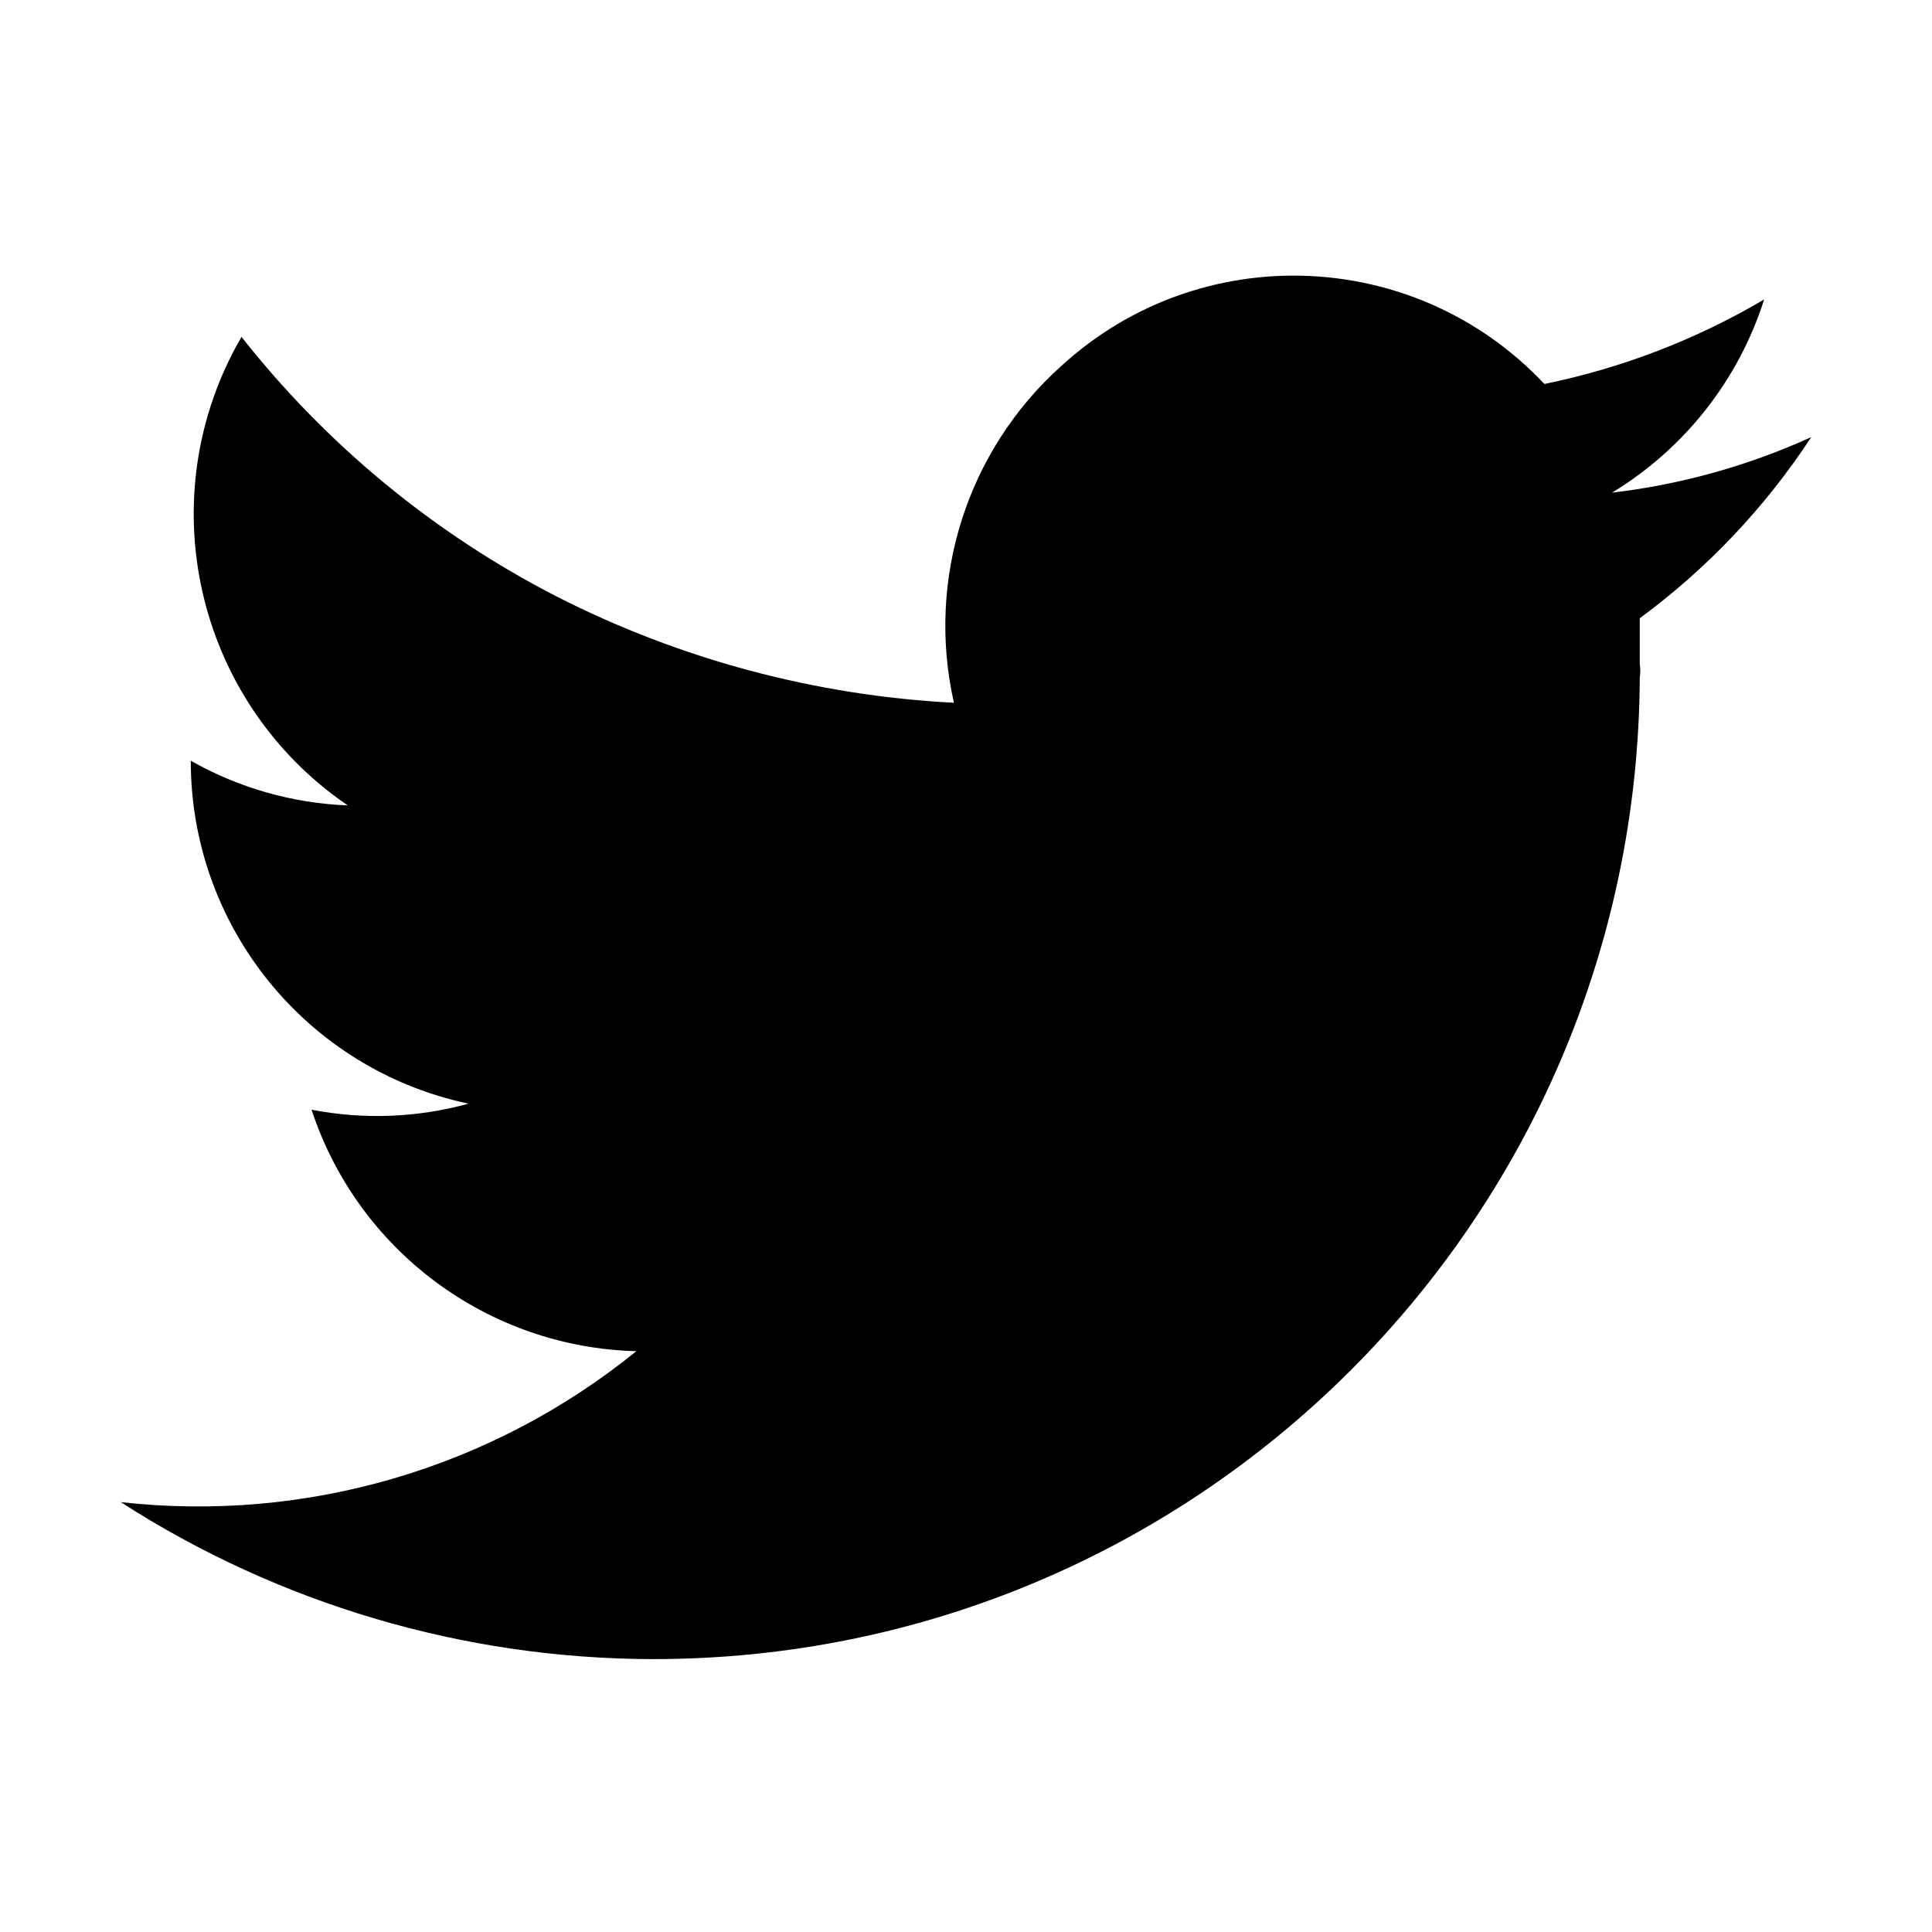
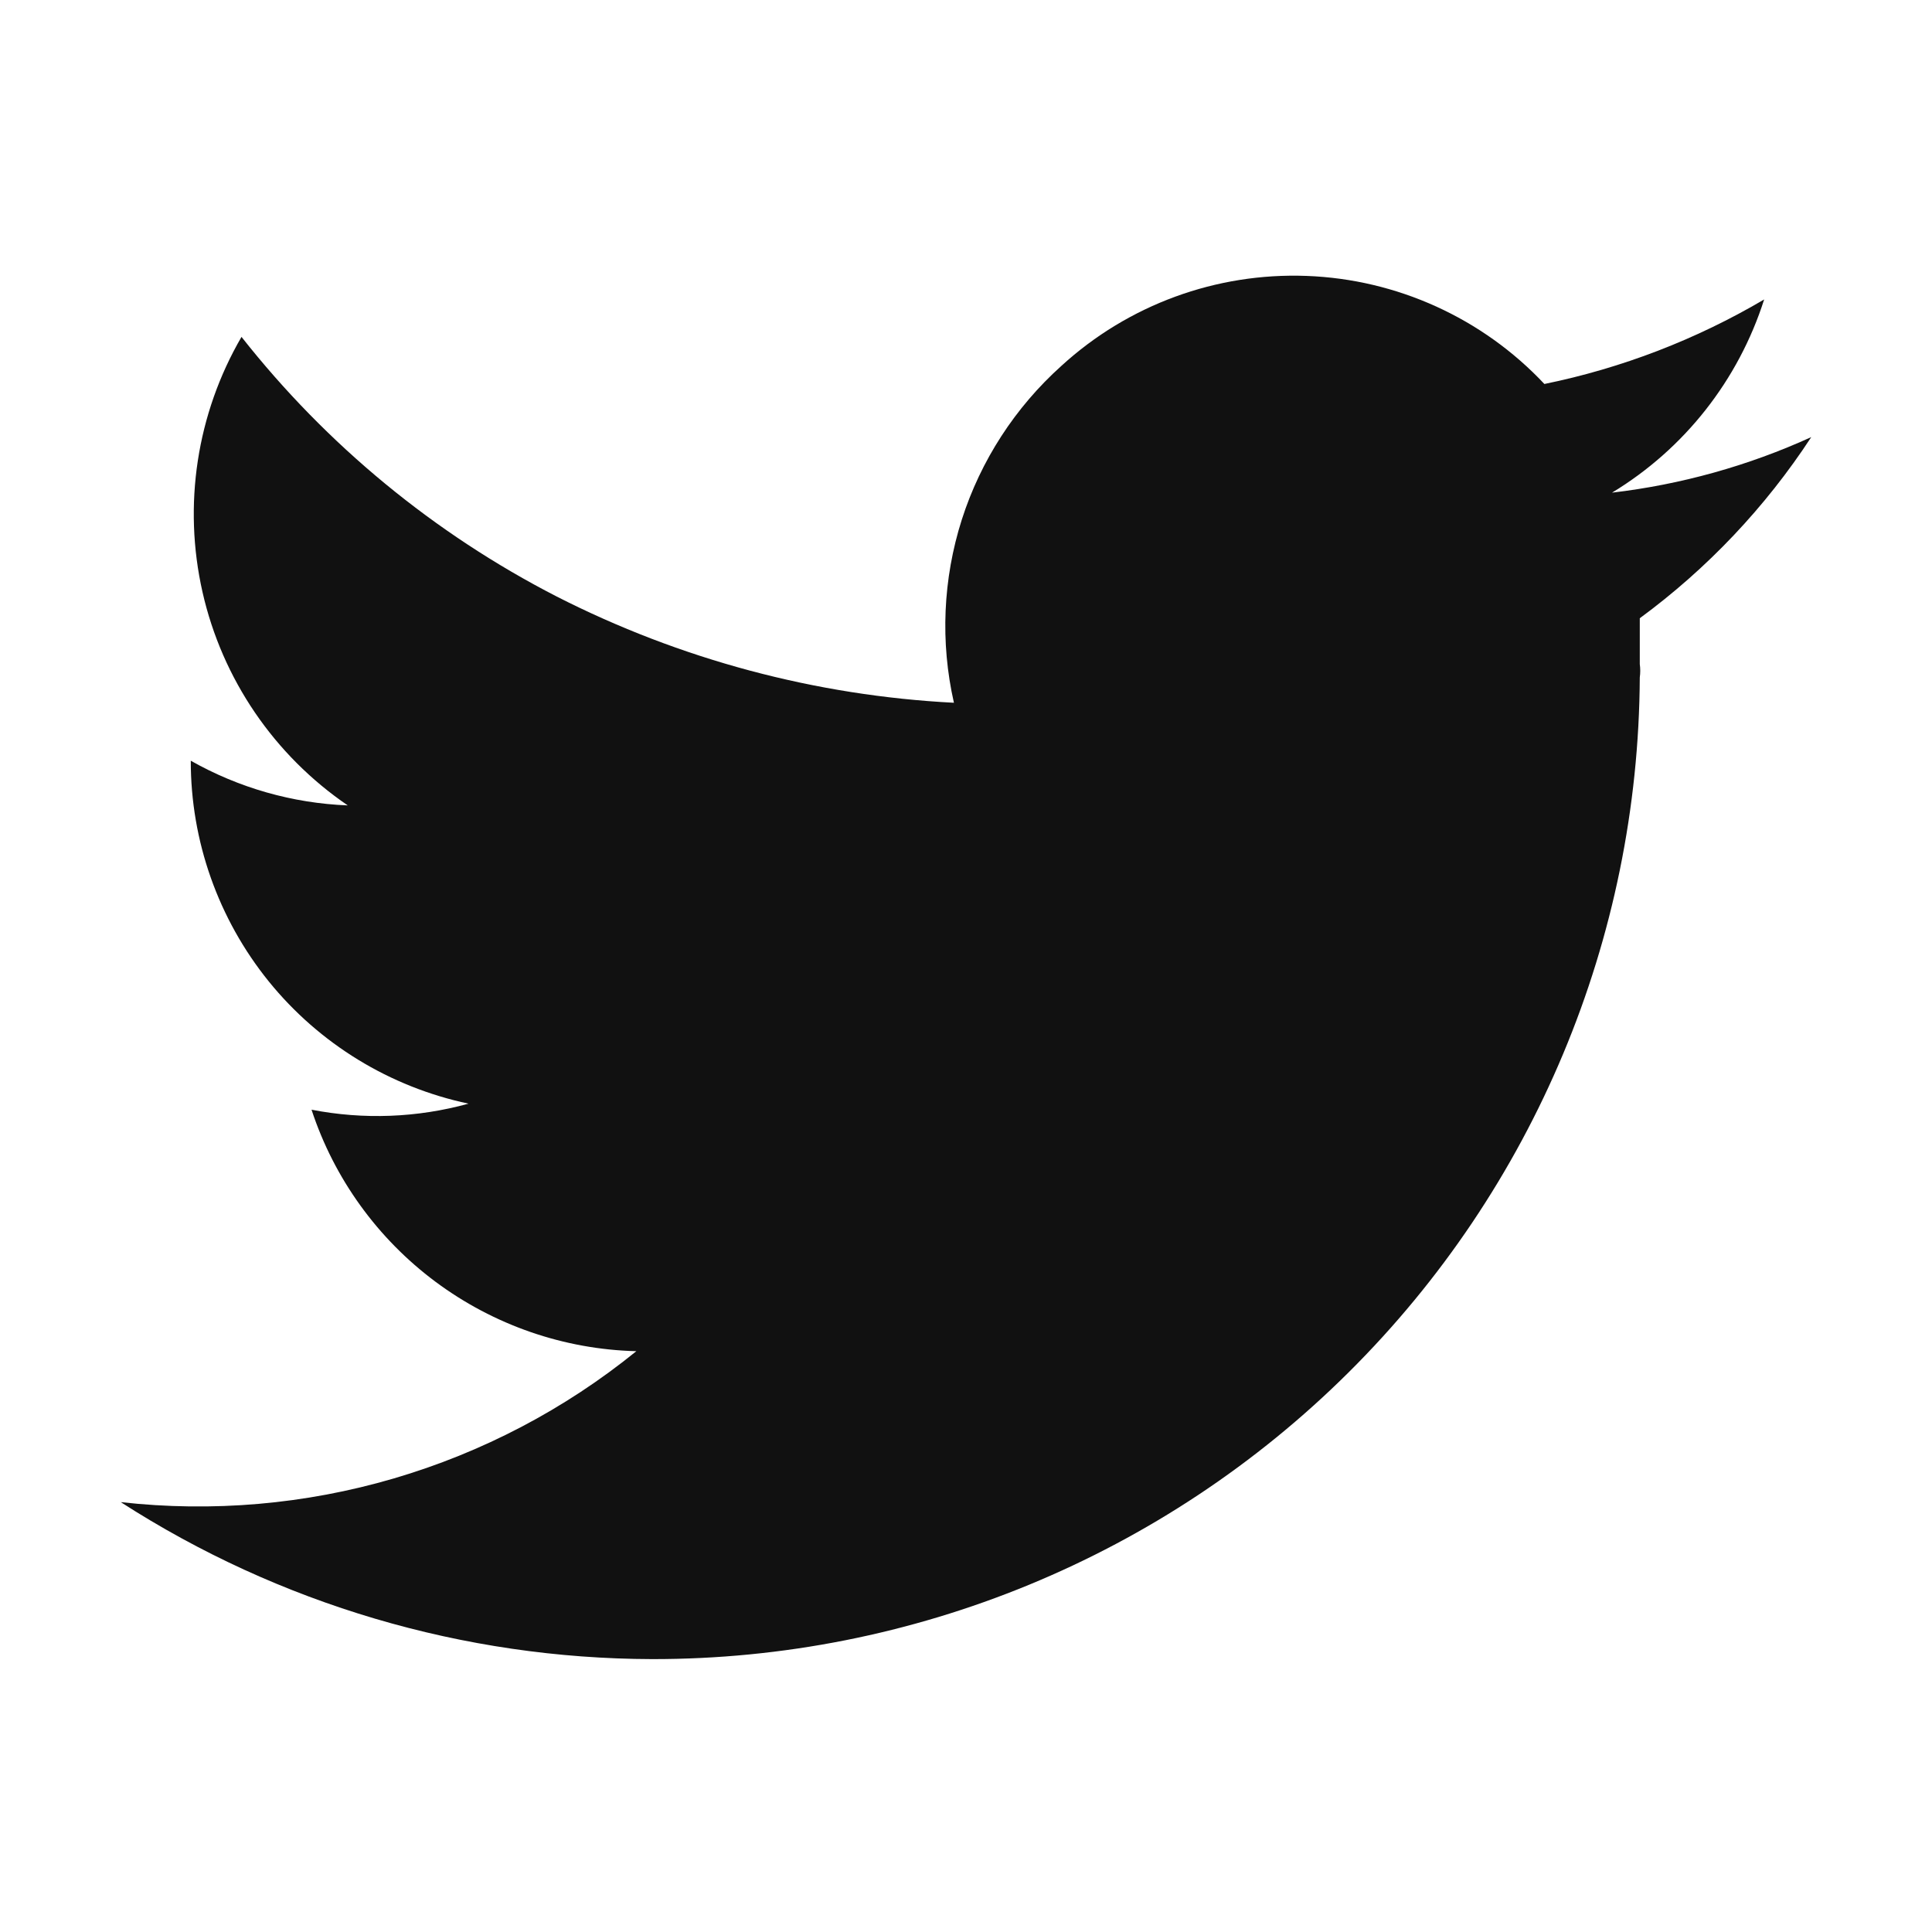
- <svg xmlns="http://www.w3.org/2000/svg" viewBox="0 0 16 16" fill="#000000">
-   <path id="twitter_svg__twitter" d="M5.4,13.74a8.17,8.17,0,0,0,8.18-8.13.37.37,0,0,0,0-.11V5.12A5.83,5.83,0,0,0,15,3.62a5.55,5.55,0,0,1-1.65.46,2.9,2.9,0,0,0,1.26-1.6,5.92,5.92,0,0,1-1.82.7,2.85,2.85,0,0,0-4-.15l0,0A2.89,2.89,0,0,0,7.9,5.82a8.18,8.18,0,0,1-3.29-.88A7.94,7.94,0,0,1,2,2.79a2.92,2.92,0,0,0,.88,3.88,2.86,2.86,0,0,1-1.3-.37v0a2.9,2.9,0,0,0,2.3,2.84,2.85,2.85,0,0,1-1.3.05,2.91,2.91,0,0,0,2.69,2A5.76,5.76,0,0,1,1,12.44a8.17,8.17,0,0,0,4.4,1.3" />
+ <svg xmlns="http://www.w3.org/2000/svg" viewBox="0 0 16 16" fill="none">
+   <path d="M5.4 13.74C7.562 13.743 9.636 12.889 11.169 11.365C12.703 9.841 13.569 7.772 13.58 5.61C13.585 5.574 13.585 5.536 13.58 5.5V5.12C14.139 4.709 14.62 4.201 15 3.62C14.477 3.858 13.921 4.013 13.35 4.08C13.95 3.717 14.397 3.148 14.61 2.48C14.046 2.812 13.431 3.049 12.79 3.18C12.277 2.634 11.569 2.313 10.821 2.285C10.072 2.257 9.343 2.524 8.79 3.03C8.407 3.374 8.122 3.813 7.965 4.304C7.809 4.794 7.786 5.318 7.9 5.82C6.754 5.761 5.633 5.461 4.61 4.94C3.596 4.419 2.706 3.686 2 2.79C1.629 3.428 1.514 4.183 1.677 4.903C1.84 5.623 2.27 6.254 2.88 6.67C2.423 6.652 1.978 6.525 1.58 6.3C1.579 6.965 1.808 7.611 2.226 8.128C2.645 8.645 3.229 9.002 3.88 9.14C3.456 9.257 3.011 9.274 2.58 9.19C2.767 9.76 3.127 10.258 3.608 10.616C4.09 10.974 4.67 11.175 5.27 11.19C4.677 11.671 3.994 12.029 3.261 12.244C2.527 12.459 1.759 12.525 1 12.44C2.312 13.285 3.839 13.736 5.4 13.74Z" fill="#111111" />
</svg>
